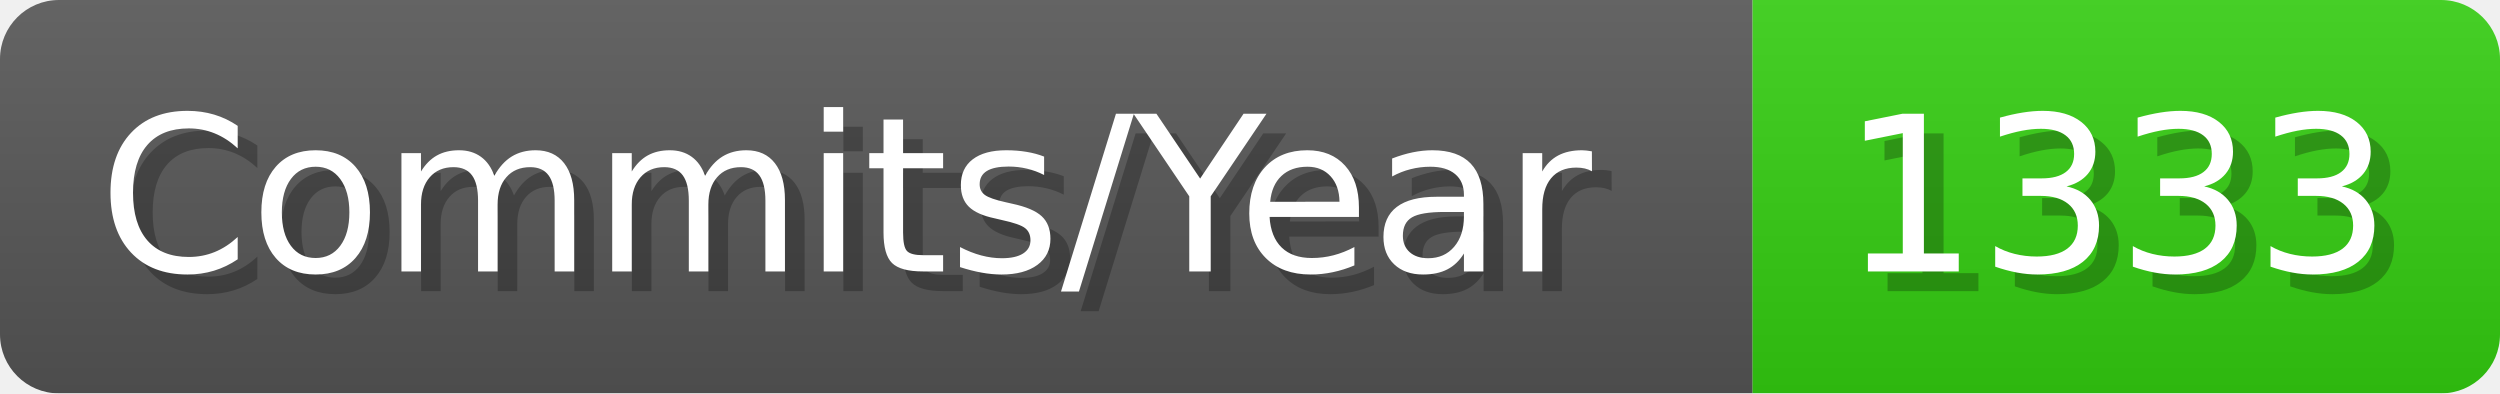
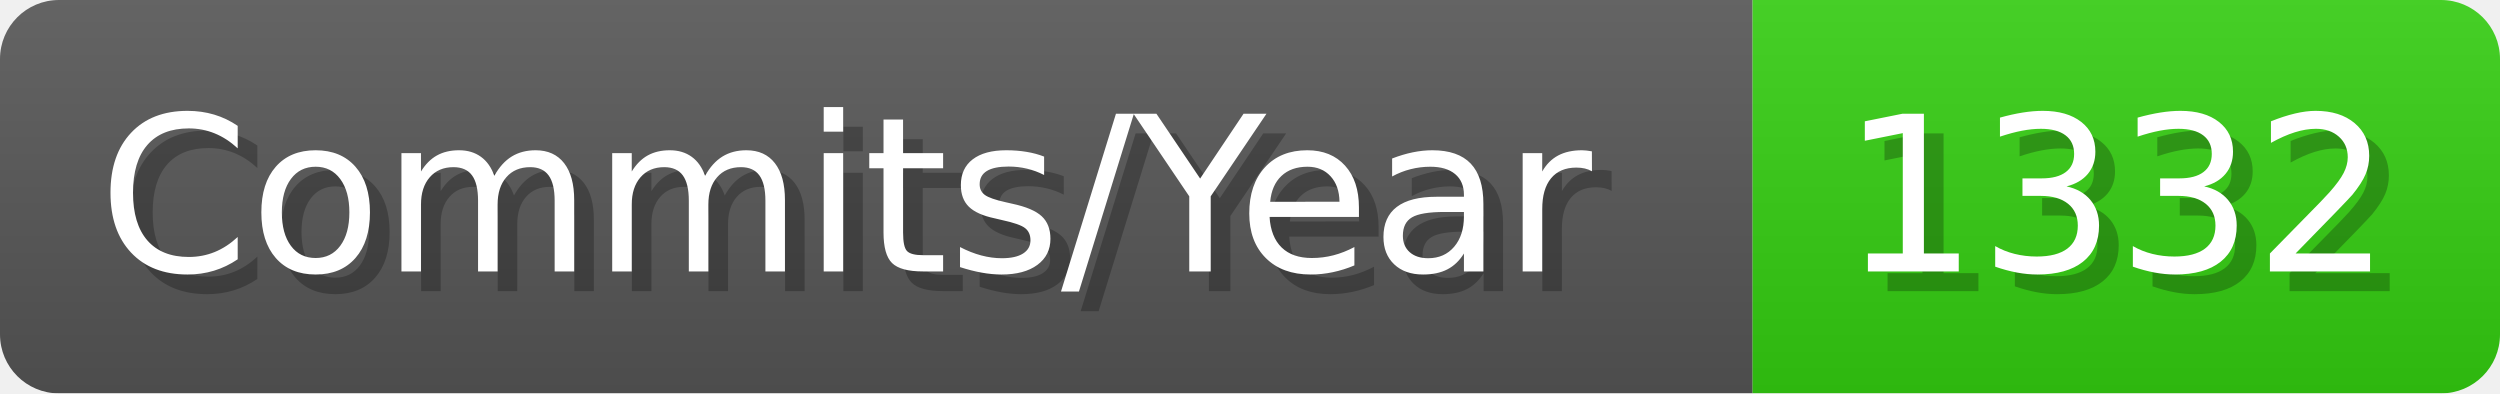
- <svg xmlns="http://www.w3.org/2000/svg" width="127.1" height="20" viewBox="0 0 1271 200" role="img" aria-label="Commits/Year: 1333">
+ <svg xmlns="http://www.w3.org/2000/svg" width="127.1" height="20" viewBox="0 0 1271 200" role="img" aria-label="Commits/Year: 1332">
  <linearGradient id="aUPdi" x2="0" y2="100%">
    <stop offset="0" stop-opacity=".1" stop-color="#EEE" />
    <stop offset="1" stop-opacity=".1" />
  </linearGradient>
  <mask id="WfAiQ">
    <rect width="1271" height="200" rx="30" fill="#FFF" />
  </mask>
  <g mask="url(#WfAiQ)">
    <rect width="891" height="200" fill="#555" />
    <rect width="380" height="200" fill="#3C1" x="891" />
    <rect width="1271" height="200" fill="url(#aUPdi)" />
  </g>
  <g aria-hidden="true" fill="#fff" text-anchor="start" font-family="Verdana,DejaVu Sans,sans-serif" font-size="110">
    <text x="60" y="148" textLength="791" fill="#000" opacity="0.25">Commits/Year</text>
    <text x="50" y="138" textLength="791">Commits/Year</text>
-     <text x="946" y="148" textLength="280" fill="#000" opacity="0.25">1333</text>
-     <text x="936" y="138" textLength="280">1333</text>
+     <text x="946" y="148" textLength="280" fill="#000" opacity="0.25">1332</text>
+     <text x="936" y="138" textLength="280">1332</text>
  </g>
</svg>
